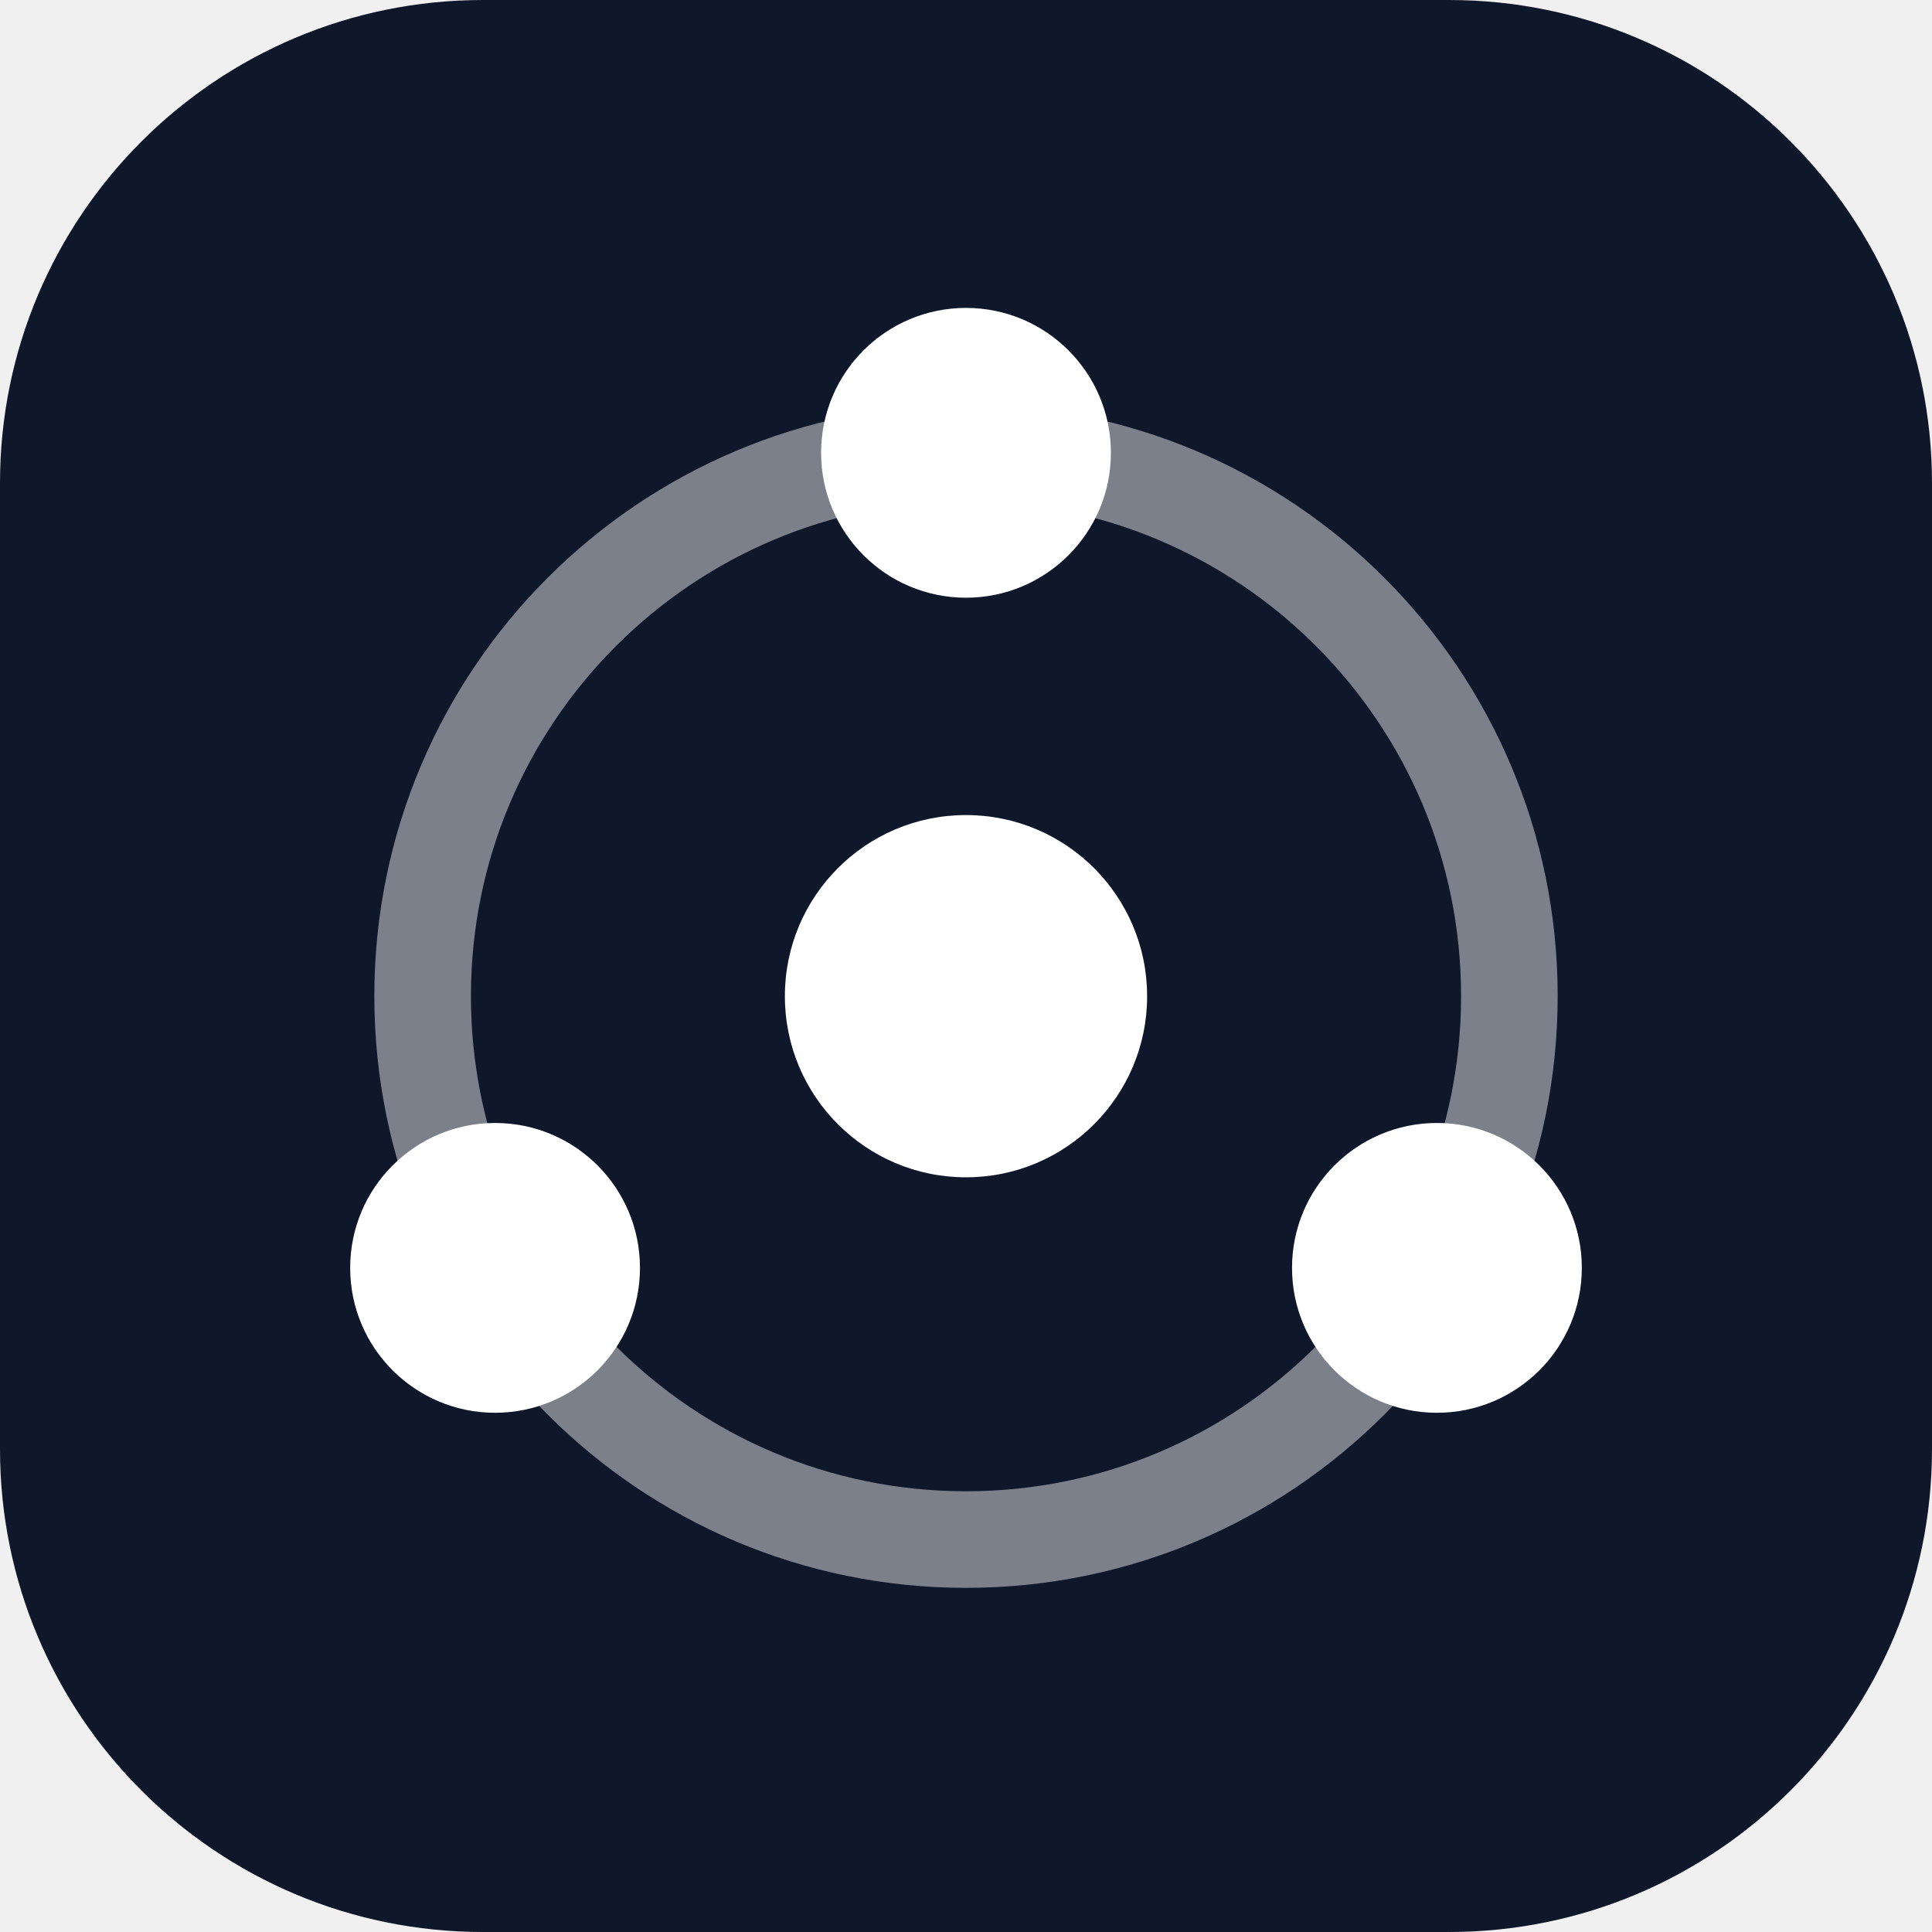
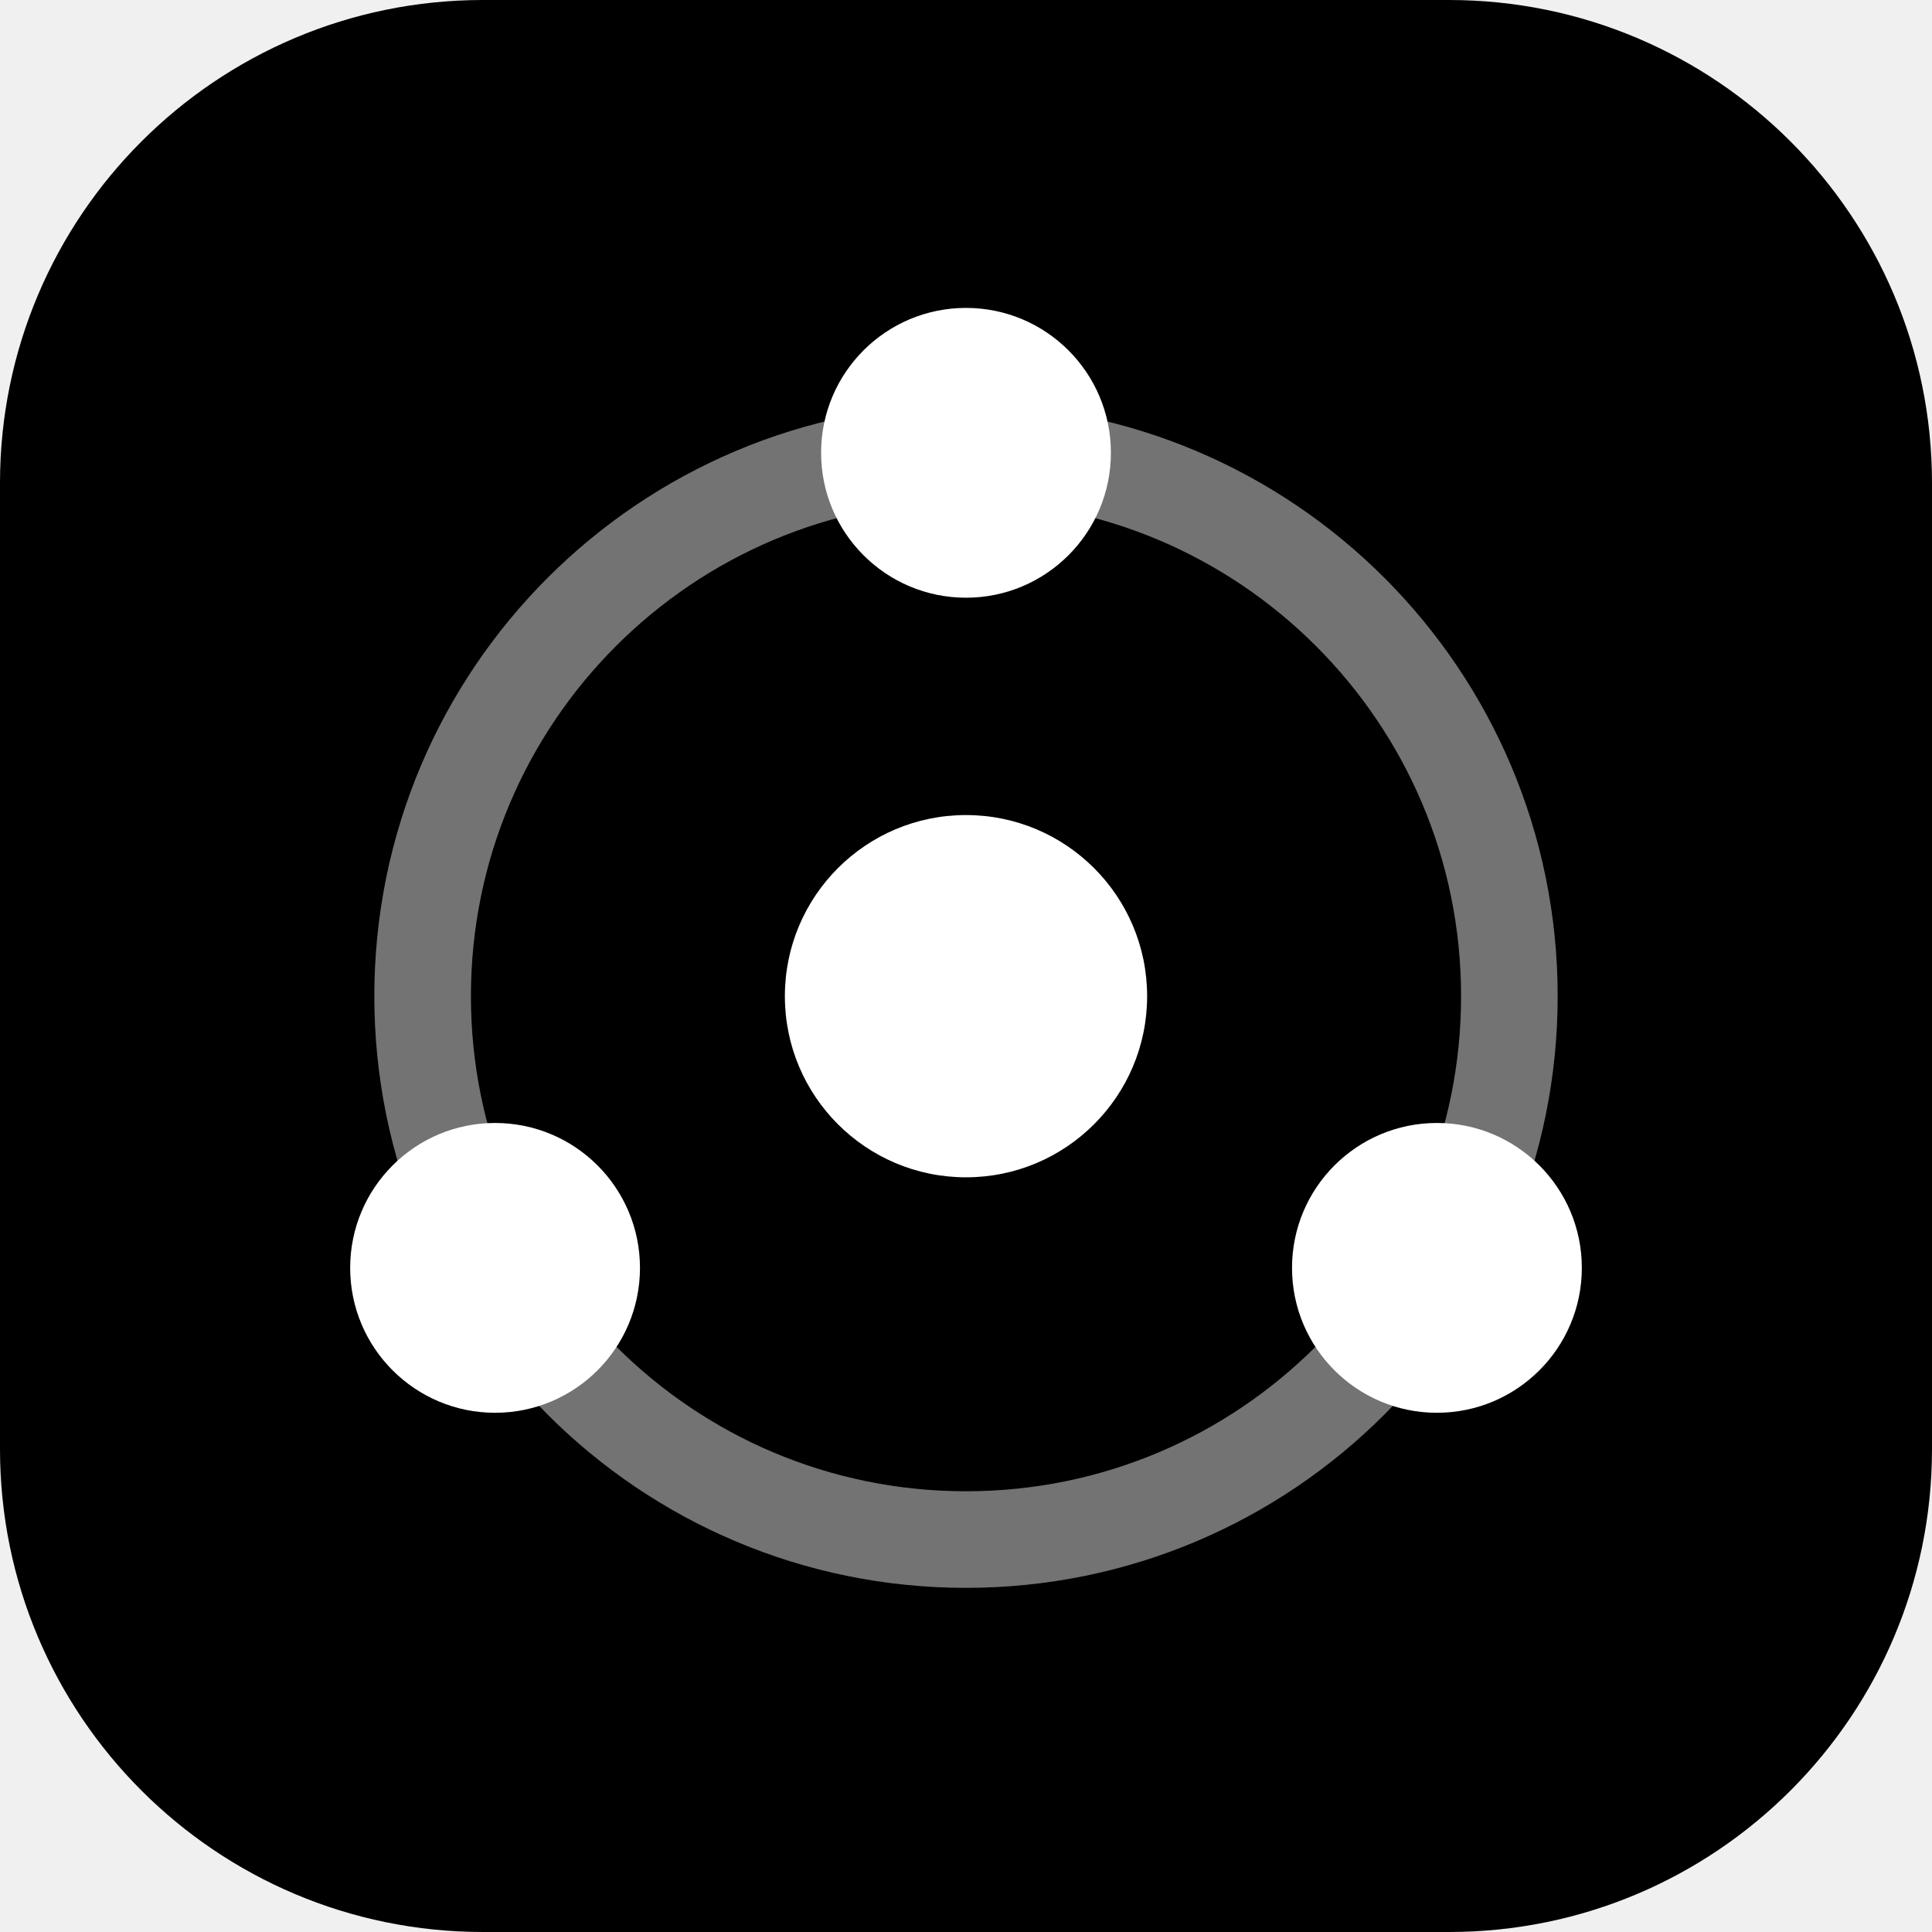
<svg xmlns="http://www.w3.org/2000/svg" viewBox="0 0 32 32">
-   <rect width="32" height="32" rx="8" fill="#0f172a" />
+   <rect width="32" height="32" rx="8" fill="#000000" />
  <circle cx="16" cy="16.5" r="9" fill="none" stroke="#fff" stroke-width="1.6" opacity="0.45" />
  <circle cx="16" cy="16.5" r="3" fill="#fff" />
  <circle cx="16" cy="7.5" r="2.4" fill="#fff" />
  <circle cx="8.2" cy="21" r="2.4" fill="#fff" />
  <circle cx="23.8" cy="21" r="2.4" fill="#fff" />
</svg>
